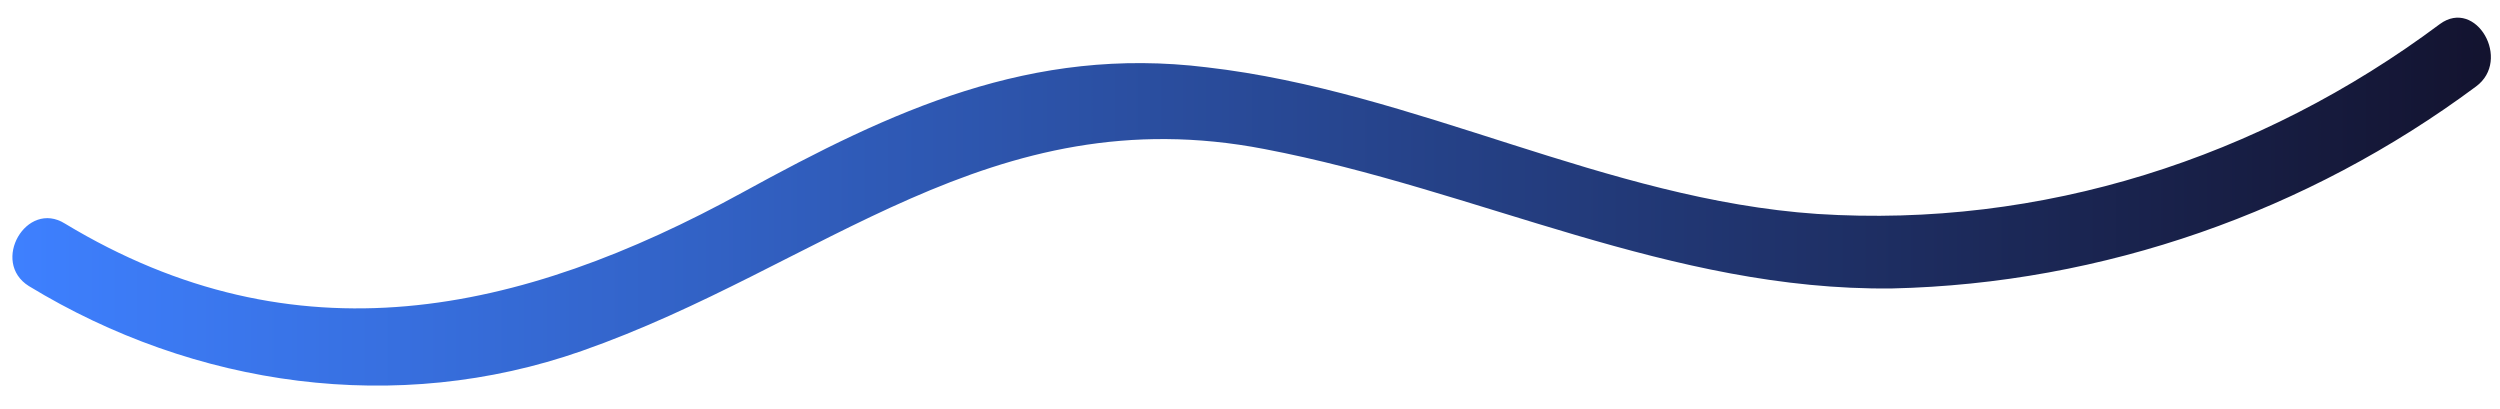
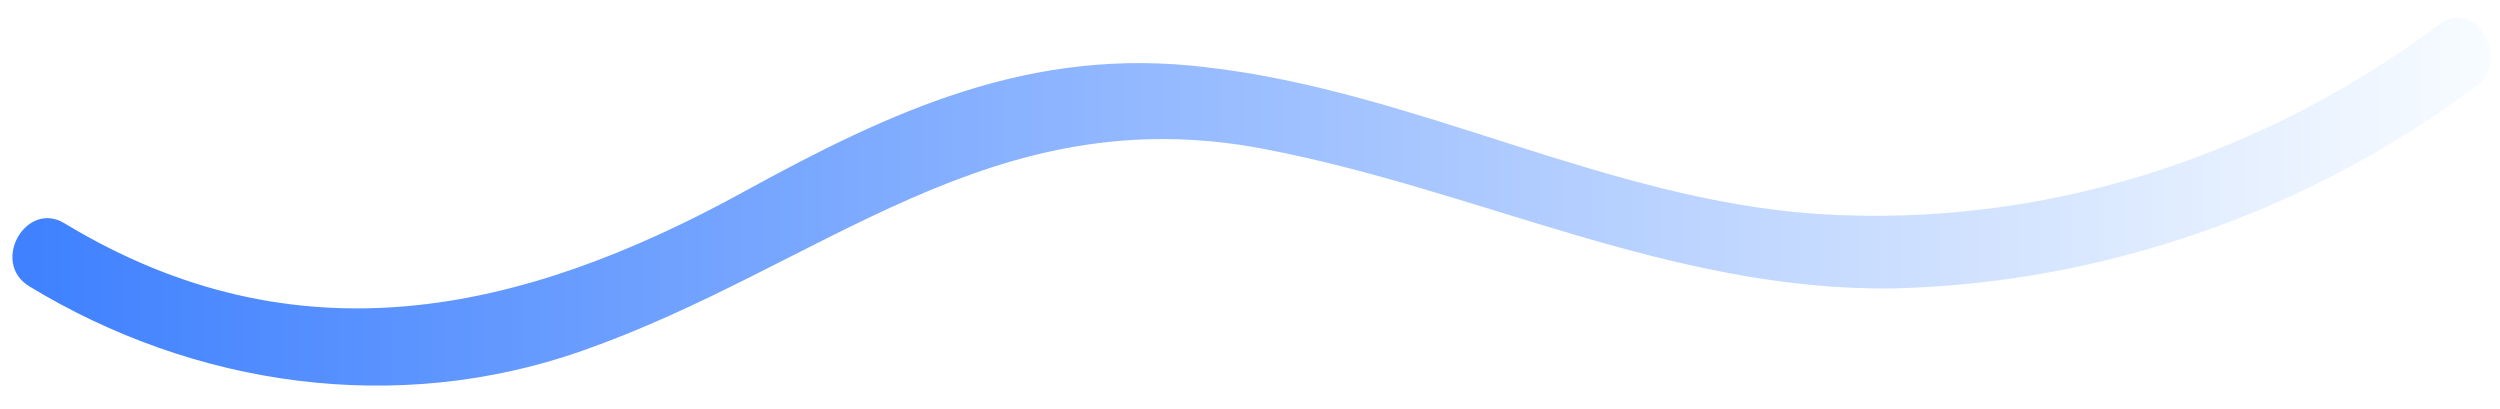
<svg xmlns="http://www.w3.org/2000/svg" version="1.1" id="Layer_1" x="0px" y="0px" viewBox="0 0 104 17" style="enable-background:new 0 0 104 17;" xml:space="preserve">
  <style type="text/css">
	.st0{fill:url(#SVGID_1_);}
</style>
  <g>
    <linearGradient id="SVGID_1_" gradientUnits="userSpaceOnUse" x1="0.516" y1="9.612" x2="103.621" y2="9.612" gradientTransform="matrix(1 0 0 -1 0 18)">
      <stop offset="0" style="stop-color:#3E80FF" />
-       <stop offset="1" style="stop-color:#13132f" />
+       <stop offset="1" style="stop-color:#f8fcff" />
    </linearGradient>
    <path class="st0" d="M1.2,11.9c6.9,4.2,15.3,5.4,23,2.7c10-3.5,17-10.6,28.4-8.4c8.9,1.7,16.9,5.9,26.1,5.8   C87.5,11.8,96,8.8,103,3.6c1.5-1.1,0-3.7-1.5-2.6C94,6.6,84.9,9.5,75.6,8.9c-8.8-0.6-16.7-5.1-25.4-6.1C42.9,1.9,37.1,4.6,30.9,8   c-9.3,5.1-18.6,7.1-28.2,1.3C1.1,8.3-0.4,10.9,1.2,11.9L1.2,11.9z" />
  </g>
</svg>
